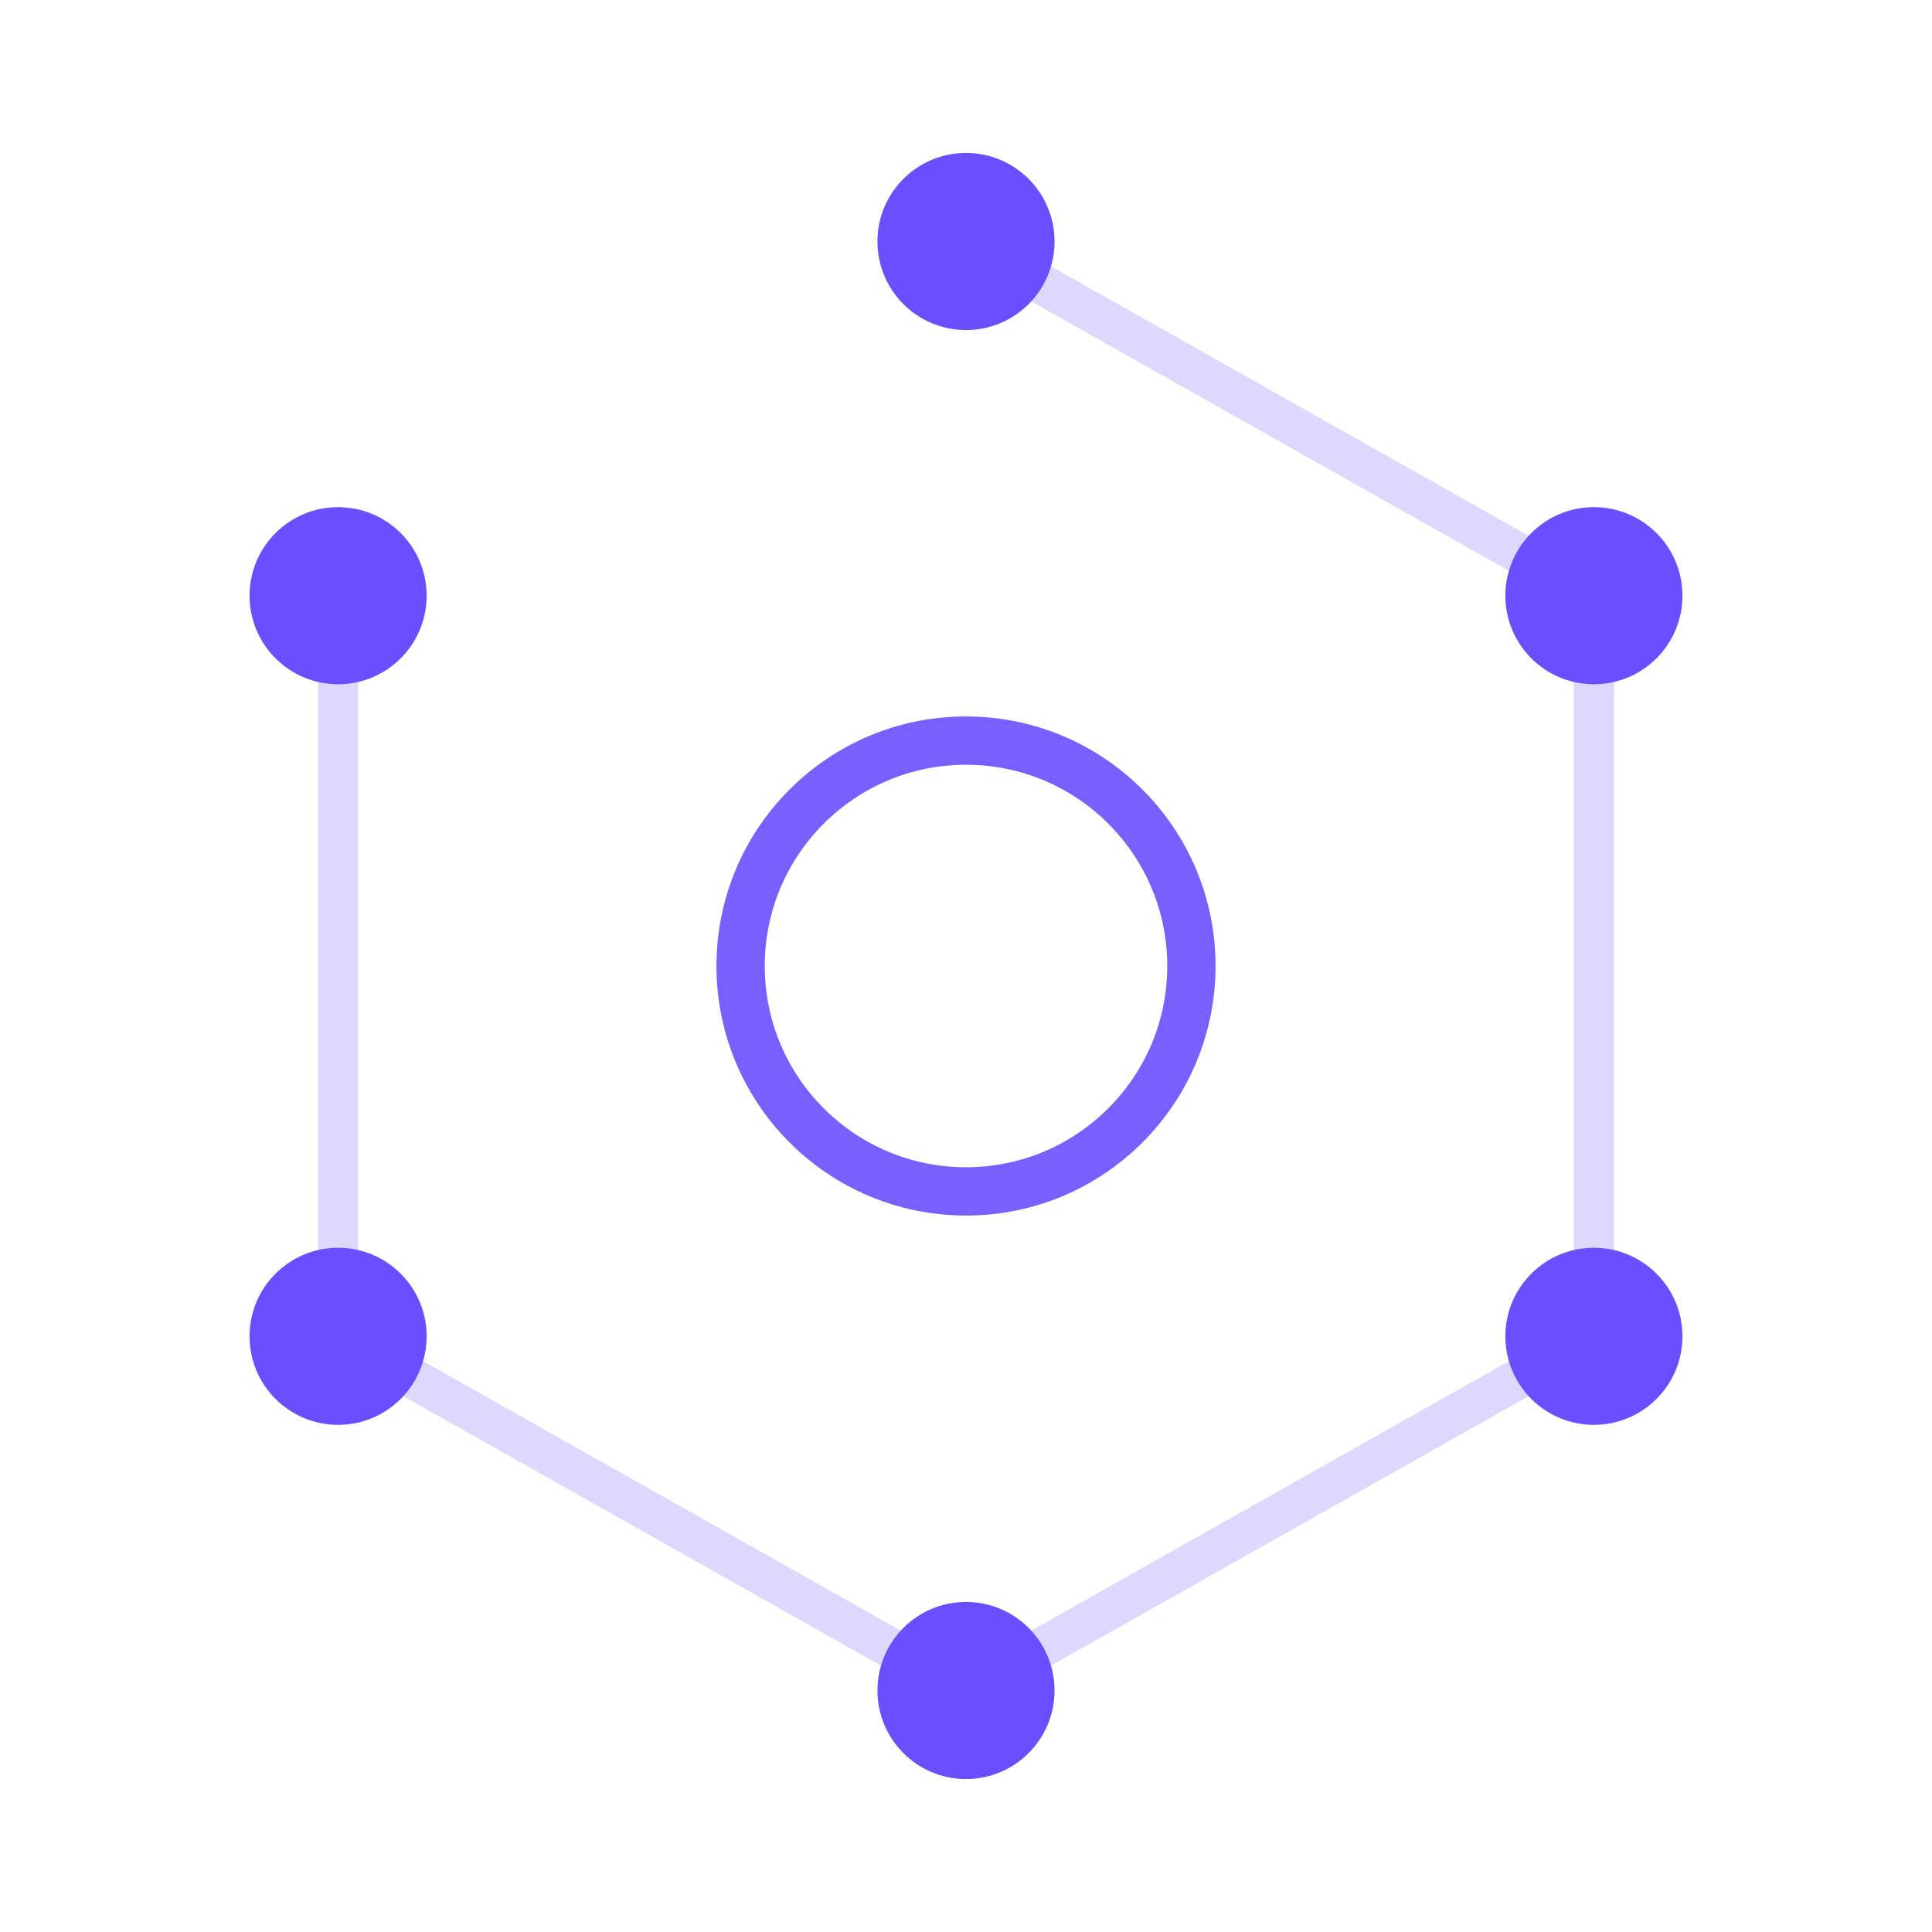
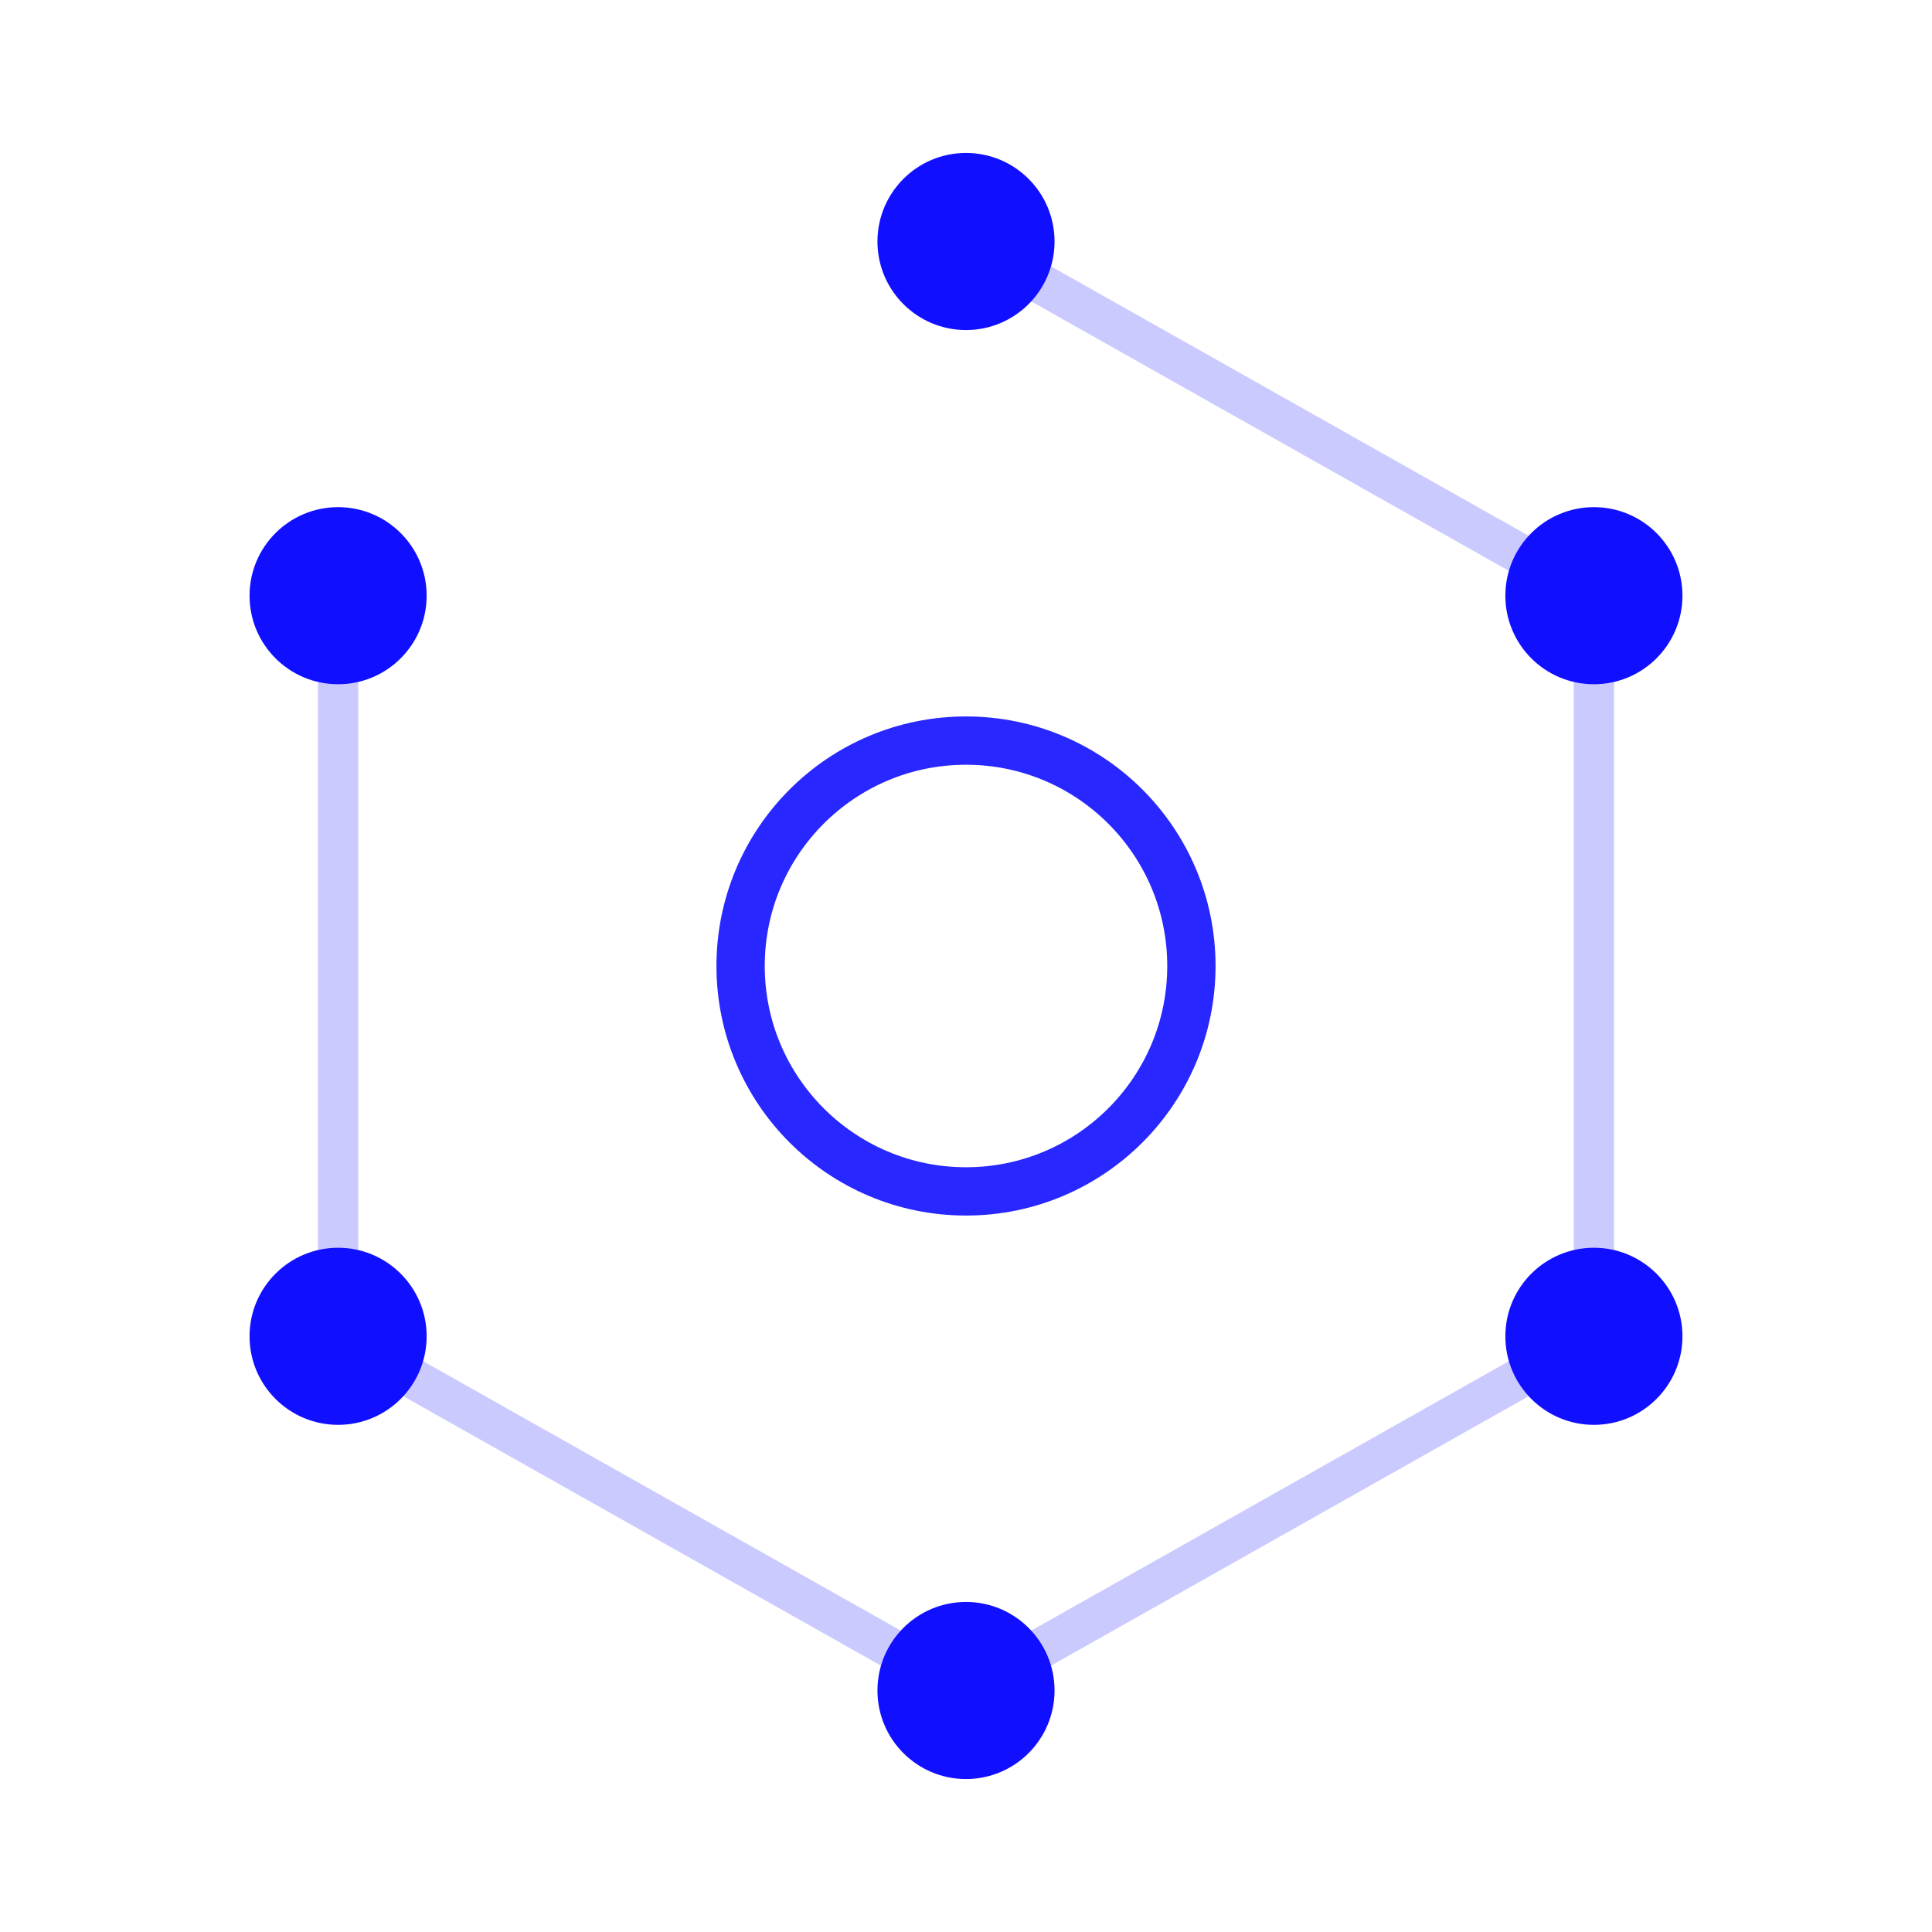
<svg xmlns="http://www.w3.org/2000/svg" viewBox="0 0 120 120" role="img" aria-labelledby="title desc">
-   <style>
-     .node { fill: currentColor; }
-     .link { fill: none; stroke: currentColor; stroke-width: 2.5; stroke-linecap: round; opacity: .22; }
-     .core { fill: none; stroke: currentColor; stroke-width: 3; }
-     .orbit { transform-origin: 60px 60px; animation: orbit 2.4s cubic-bezier(.65,0,.35,1) infinite; }
-     .nodeA { animation: nodeA 2.4s cubic-bezier(.65,0,.35,1) infinite; transform-origin:60px 60px; }
-     .nodeB { animation: nodeB 2.4s cubic-bezier(.65,0,.35,1) infinite; transform-origin:60px 60px; }
-     .nodeC { animation: nodeC 2.4s cubic-bezier(.65,0,.35,1) infinite; transform-origin:60px 60px; }
-     .nodeD { animation: nodeD 2.4s cubic-bezier(.65,0,.35,1) infinite; transform-origin:60px 60px; }
-     .nodeE { animation: nodeE 2.4s cubic-bezier(.65,0,.35,1) infinite; transform-origin:60px 60px; }
-     .nodeF { animation: nodeF 2.4s cubic-bezier(.65,0,.35,1) infinite; transform-origin:60px 60px; }
-     @keyframes orbit { 0%,100%{transform:rotate(0deg)} 50%{transform:rotate(60deg)} }
-     @keyframes nodeA {0%,100%{transform:translate(0,0) scale(1)} 50%{transform:translate(0,0) scale(.72)}}
-     @keyframes nodeB {0%,100%{transform:translate(0,0) scale(1)} 50%{transform:translate(-3px,2px) scale(.72)}}
-     @keyframes nodeC {0%,100%{transform:translate(0,0) scale(1)} 50%{transform:translate(-3px,-2px) scale(.72)}}
-     @keyframes nodeD {0%,100%{transform:translate(0,0) scale(1)} 50%{transform:translate(0,0) scale(.72)}}
-     @keyframes nodeE {0%,100%{transform:translate(0,0) scale(1)} 50%{transform:translate(3px,-2px) scale(.72)}}
-     @keyframes nodeF {0%,100%{transform:translate(0,0) scale(1)} 50%{transform:translate(3px,2px) scale(.72)}}
-     @media (prefers-reduced-motion: reduce) { .orbit,.nodeA,.nodeB,.nodeC,.nodeD,.nodeE,.nodeF { animation:none; } }
-   </style>
-   <g class="orbit" color="#6B4EFF">
-     <path class="link" d="M60 15 L99 37 M99 37 L99 83 M99 83 L60 105 M60 105 L21 83 M21 83 L21 37 M21 37 Z" />
-     <circle class="core" cx="60" cy="60" r="14" opacity=".9" />
-     <circle class="node nodeA" cx="60" cy="15" r="5.5" />
-     <circle class="node nodeB" cx="99" cy="37" r="5.5" />
-     <circle class="node nodeC" cx="99" cy="83" r="5.5" />
-     <circle class="node nodeD" cx="60" cy="105" r="5.5" />
-     <circle class="node nodeE" cx="21" cy="83" r="5.5" />
-     <circle class="node nodeF" cx="21" cy="37" r="5.5" />
+   <g color="#110FFF">
+     <path fill="none" stroke="currentColor" stroke-width="2.5" stroke-linecap="round" opacity=".22" d="M60 15 L99 37 M99 37 L99 83 M99 83 L60 105 M60 105 L21 83 M21 83 L21 37 M21 37 Z" />
+     <circle fill="none" stroke="currentColor" stroke-width="3" cx="60" cy="60" r="14" opacity=".9" />
+     <circle fill="currentColor" cx="60" cy="15" r="5.5">
+       <animateTransform attributeName="transform" type="scale" additive="sum" values="1;.72;1" keyTimes="0;.5;1" calcMode="spline" keySplines=".65 0 .35 1;.65 0 .35 1" dur="2.4s" repeatCount="indefinite" />
+     </circle>
+     <circle fill="currentColor" cx="99" cy="37" r="5.5">
+       <animateTransform attributeName="transform" type="translate" additive="sum" values="0,0;-3,2;0,0" keyTimes="0;.5;1" calcMode="spline" keySplines=".65 0 .35 1;.65 0 .35 1" dur="2.4s" repeatCount="indefinite" />
+       <animateTransform attributeName="transform" type="scale" additive="sum" values="1;.72;1" keyTimes="0;.5;1" calcMode="spline" keySplines=".65 0 .35 1;.65 0 .35 1" dur="2.4s" repeatCount="indefinite" />
+     </circle>
+     <circle fill="currentColor" cx="99" cy="83" r="5.5">
+       <animateTransform attributeName="transform" type="translate" additive="sum" values="0,0;-3,-2;0,0" keyTimes="0;.5;1" calcMode="spline" keySplines=".65 0 .35 1;.65 0 .35 1" dur="2.4s" repeatCount="indefinite" />
+       <animateTransform attributeName="transform" type="scale" additive="sum" values="1;.72;1" keyTimes="0;.5;1" calcMode="spline" keySplines=".65 0 .35 1;.65 0 .35 1" dur="2.4s" repeatCount="indefinite" />
+     </circle>
+     <circle fill="currentColor" cx="60" cy="105" r="5.5">
+       <animateTransform attributeName="transform" type="scale" additive="sum" values="1;.72;1" keyTimes="0;.5;1" calcMode="spline" keySplines=".65 0 .35 1;.65 0 .35 1" dur="2.4s" repeatCount="indefinite" />
+     </circle>
+     <circle fill="currentColor" cx="21" cy="83" r="5.5">
+       <animateTransform attributeName="transform" type="translate" additive="sum" values="0,0;3,-2;0,0" keyTimes="0;.5;1" calcMode="spline" keySplines=".65 0 .35 1;.65 0 .35 1" dur="2.4s" repeatCount="indefinite" />
+       <animateTransform attributeName="transform" type="scale" additive="sum" values="1;.72;1" keyTimes="0;.5;1" calcMode="spline" keySplines=".65 0 .35 1;.65 0 .35 1" dur="2.4s" repeatCount="indefinite" />
+     </circle>
+     <circle fill="currentColor" cx="21" cy="37" r="5.5">
+       <animateTransform attributeName="transform" type="translate" additive="sum" values="0,0;3,2;0,0" keyTimes="0;.5;1" calcMode="spline" keySplines=".65 0 .35 1;.65 0 .35 1" dur="2.4s" repeatCount="indefinite" />
+       <animateTransform attributeName="transform" type="scale" additive="sum" values="1;.72;1" keyTimes="0;.5;1" calcMode="spline" keySplines=".65 0 .35 1;.65 0 .35 1" dur="2.4s" repeatCount="indefinite" />
+     </circle>
  </g>
</svg>
